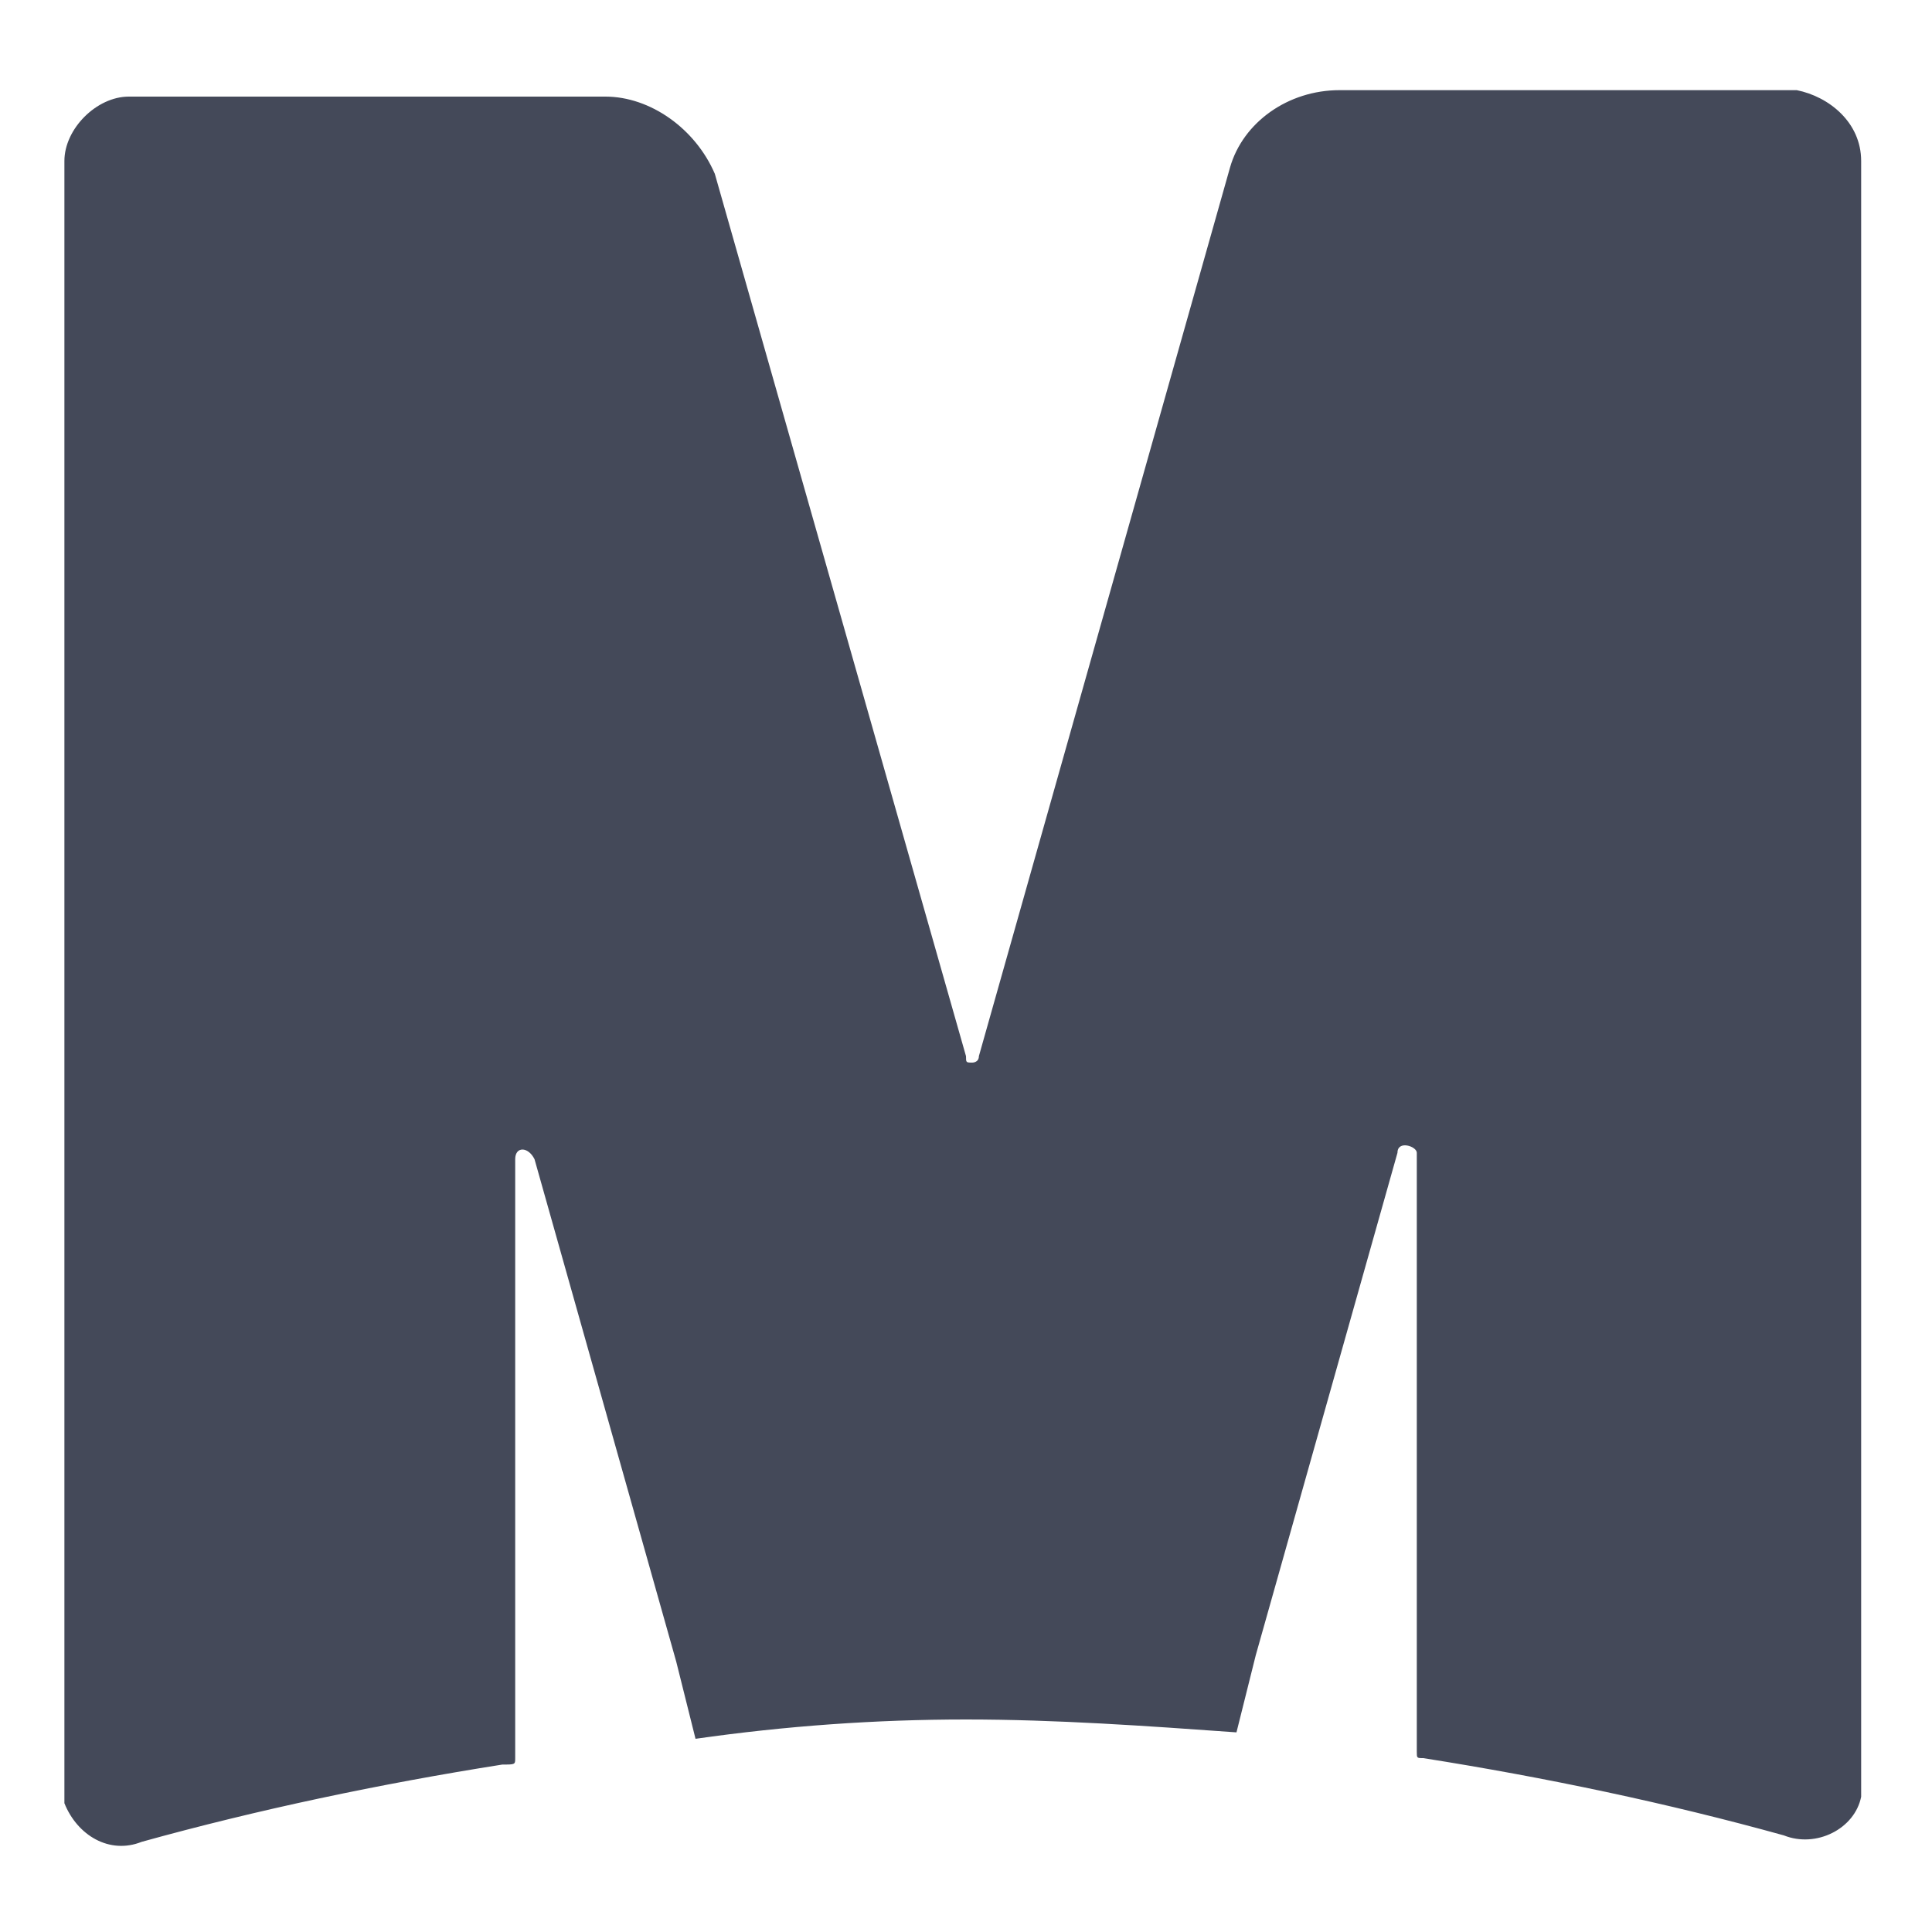
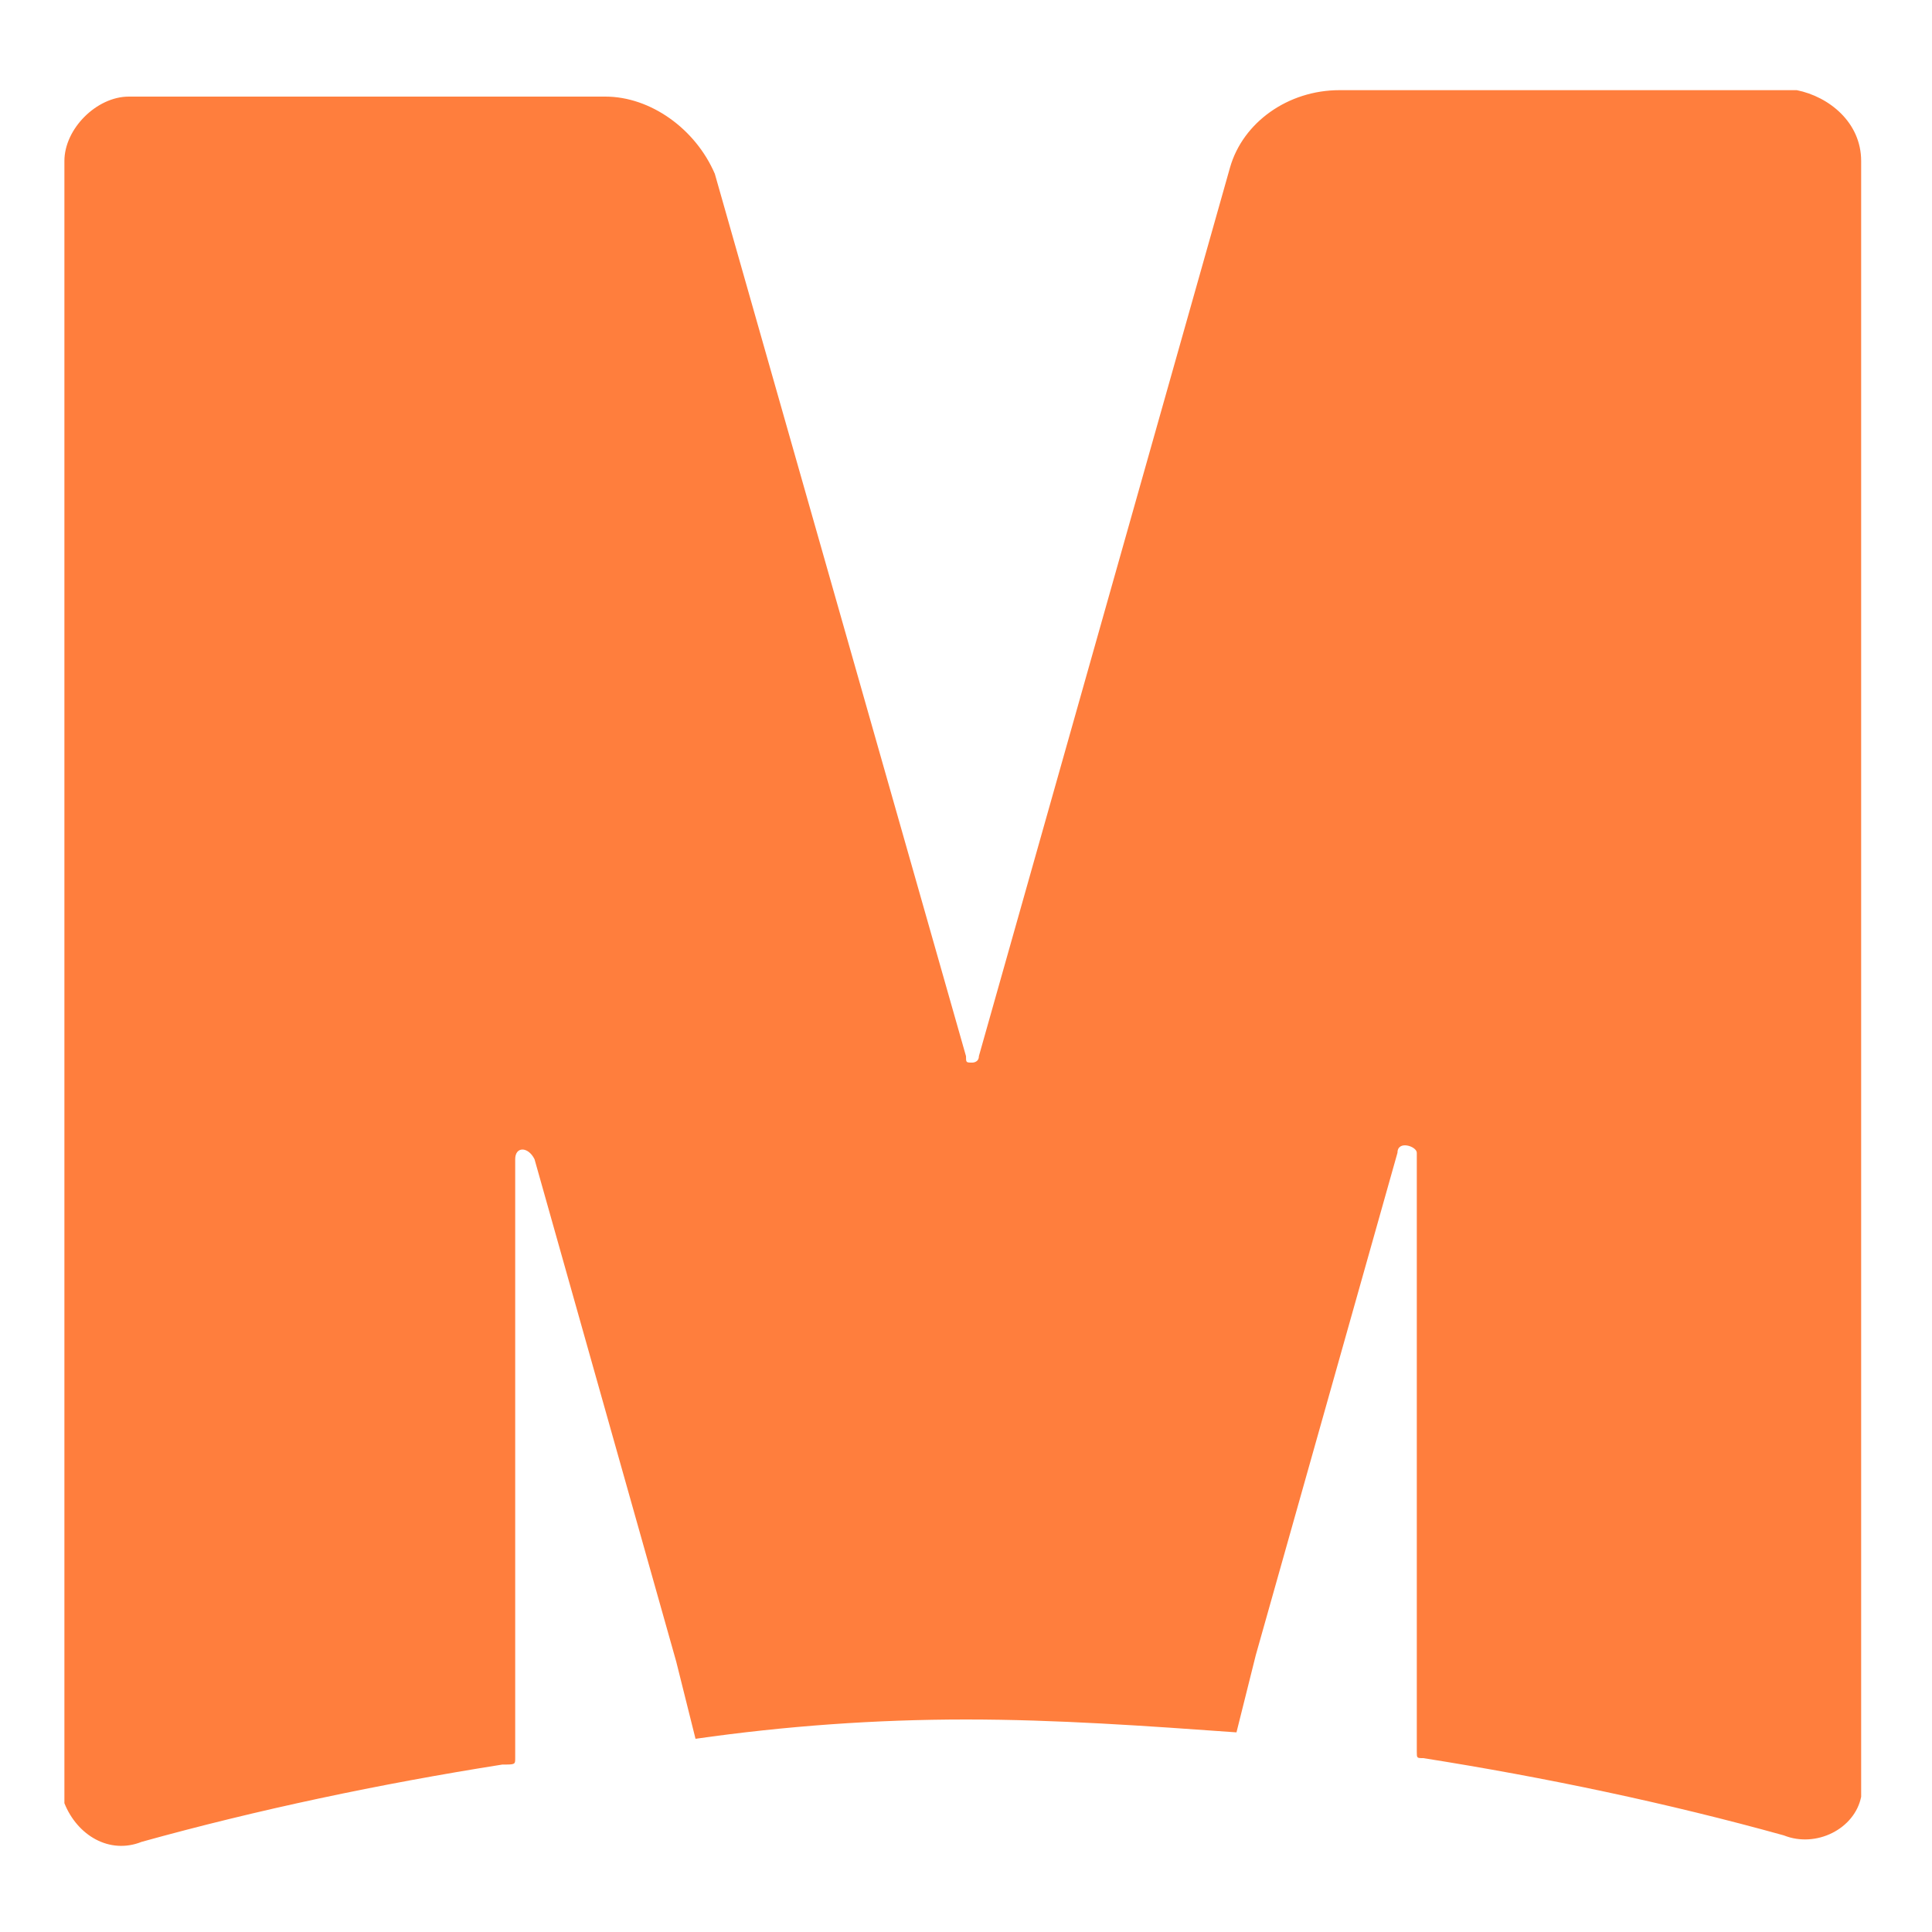
<svg xmlns="http://www.w3.org/2000/svg" version="1.1" id="Layer_1" x="0px" y="0px" viewBox="0 0 30 30" style="enable-background:new 0 0 30 30;" xml:space="preserve">
  <style type="text/css">
- 	.st0{fill:#444959;}
+ 	.st0{fill:#FF7E3D;}
</style>
  <path class="st0" d="M15,26.7c1.4,0,2.8,0.1,4.2,0.2l0.3-1.2l0,0l2.2-7.8c0-0.2,0.3-0.1,0.3,0v9.3c0,0.1,0,0.1,0.1,0.1  c1.9,0.3,3.8,0.7,5.6,1.2c0.5,0.2,1.1-0.1,1.2-0.6c0-0.1,0-0.2,0-0.3V2.5c0-0.6-0.5-1-1-1.1h-7.1c-0.8,0-1.5,0.5-1.7,1.2l-3.9,13.8  c0,0.1-0.1,0.1-0.1,0.1c-0.1,0-0.1,0-0.1-0.1L11.1,2.7C10.8,2,10.1,1.5,9.4,1.5H2C1.5,1.5,1,2,1,2.5v25.2c0,0.1,0,0.2,0,0.3  c0.2,0.5,0.7,0.8,1.2,0.6c1.8-0.5,3.7-0.9,5.6-1.2C8,27.4,8,27.4,8,27.3V18c0-0.2,0.2-0.2,0.3,0l2.2,7.8l0,0l0.3,1.2  C12.2,26.8,13.6,26.7,15,26.7z" />
</svg>
